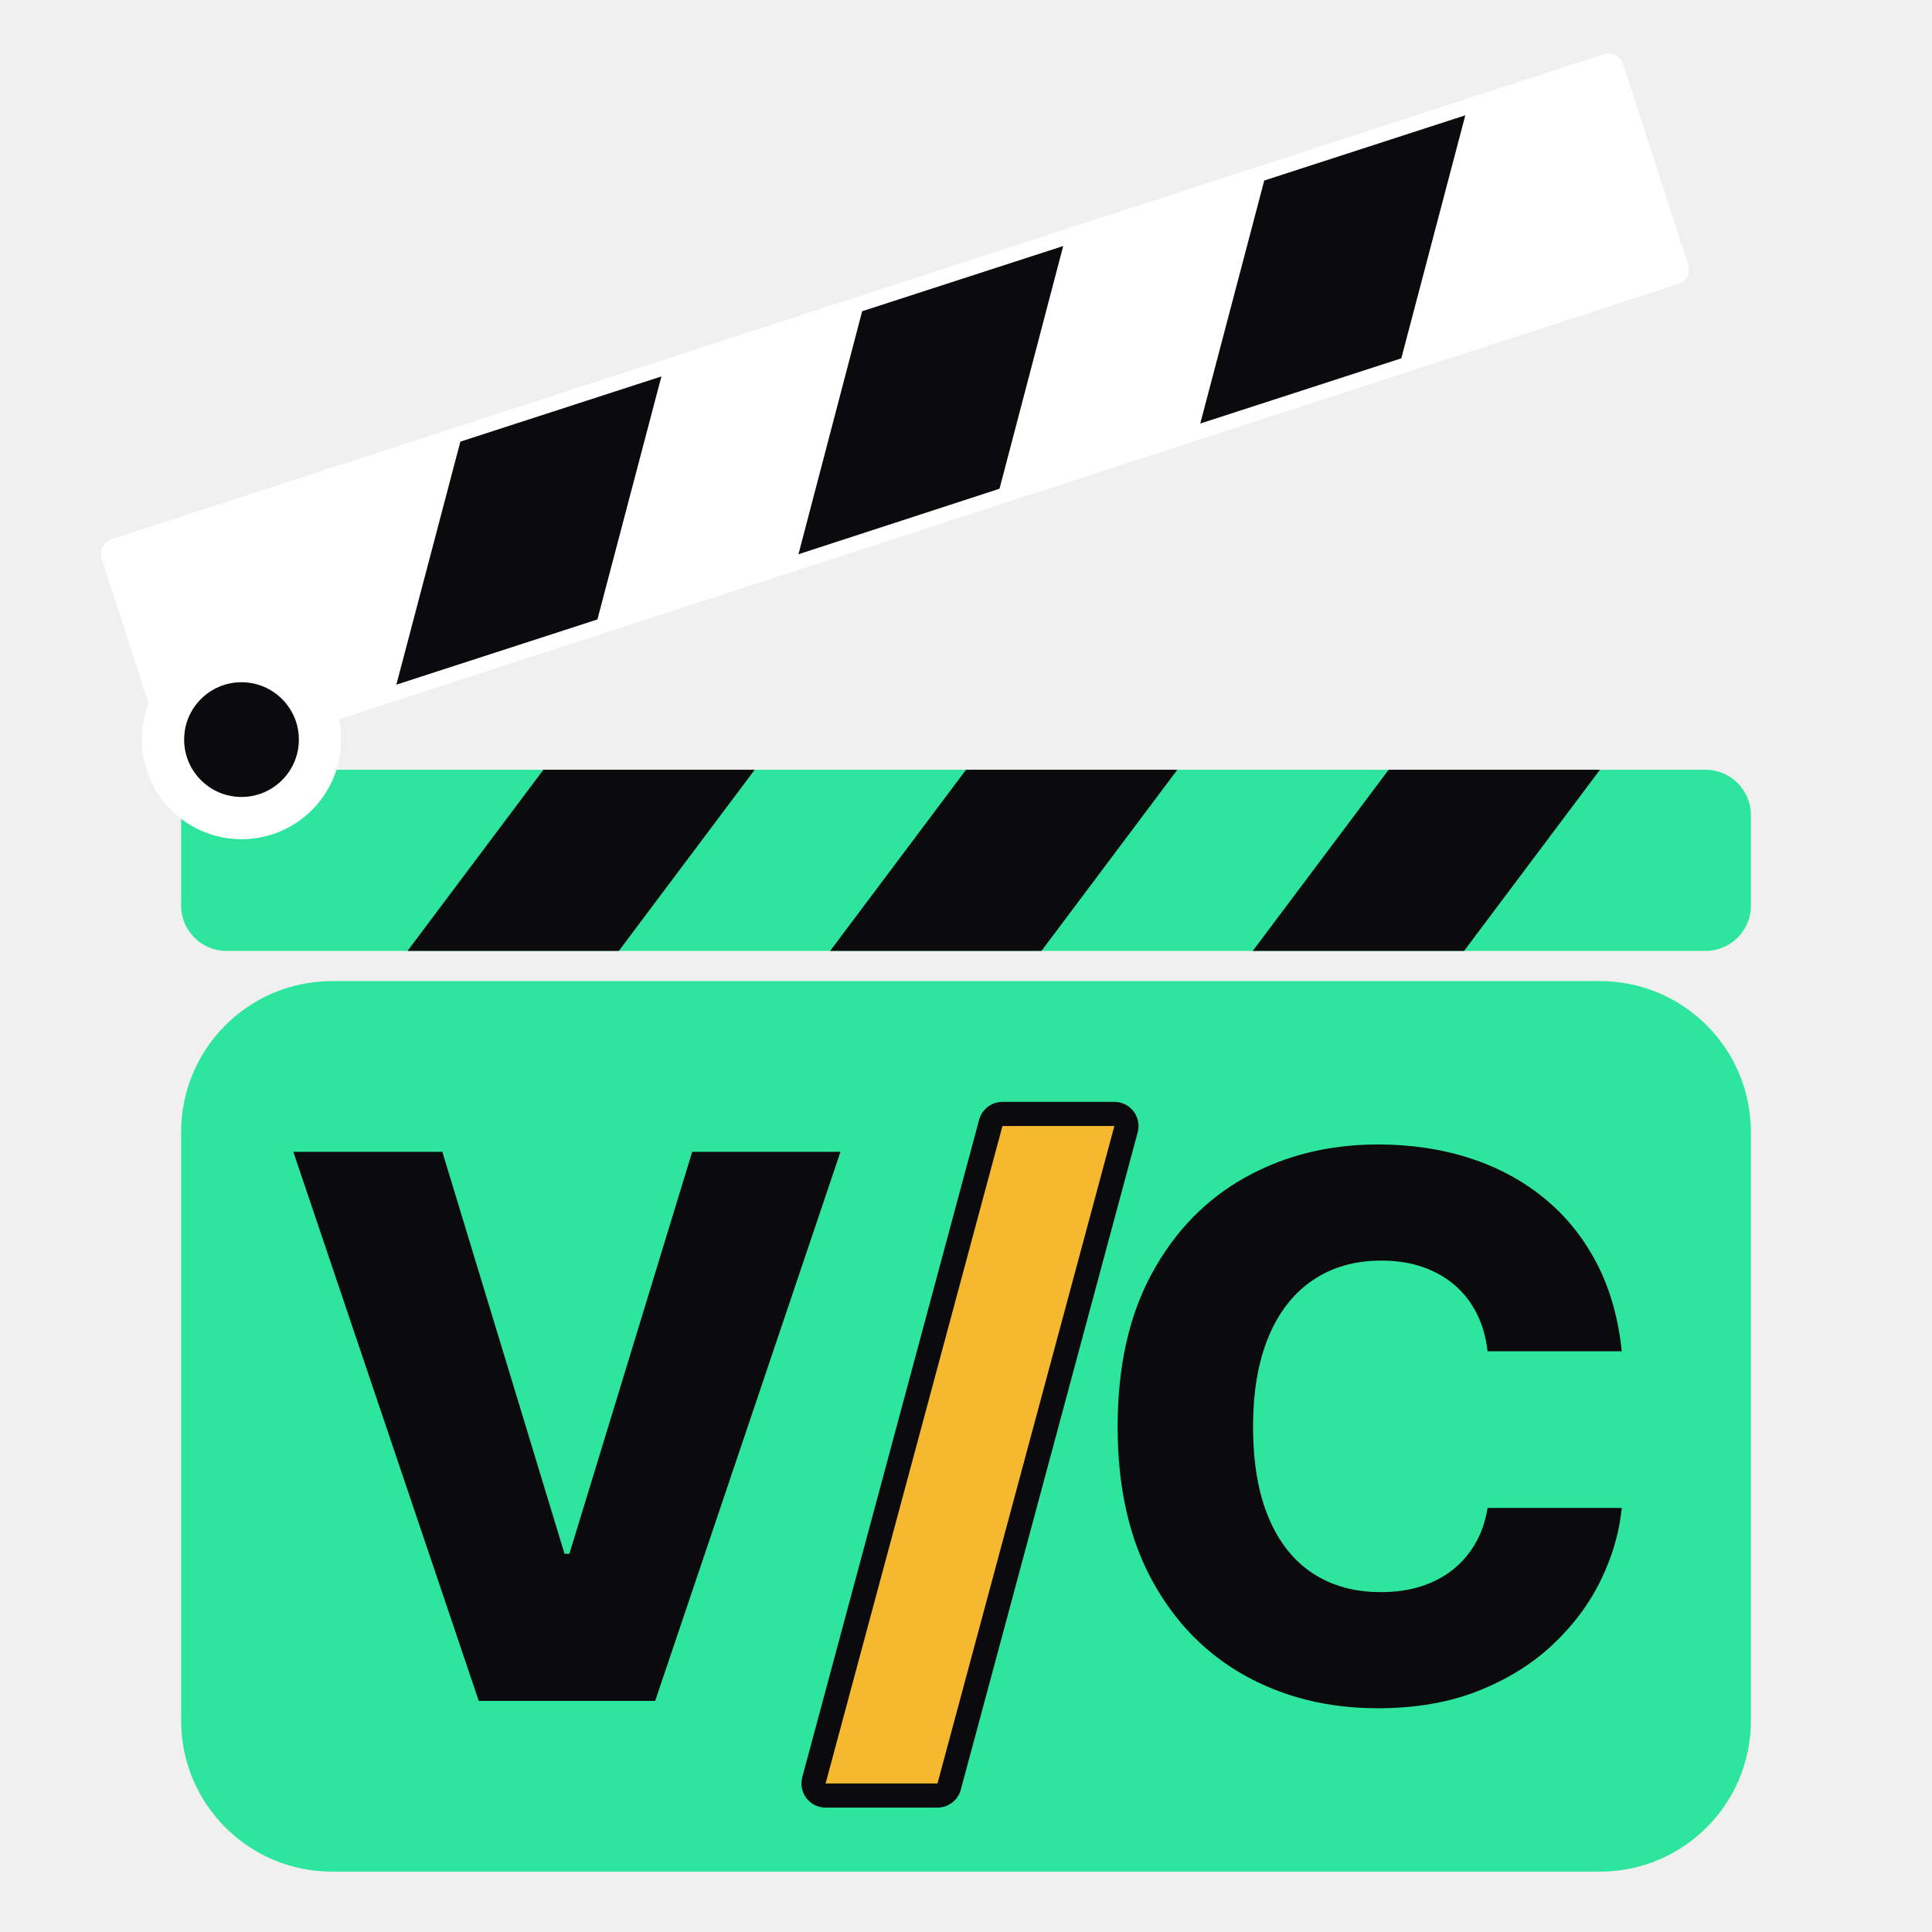
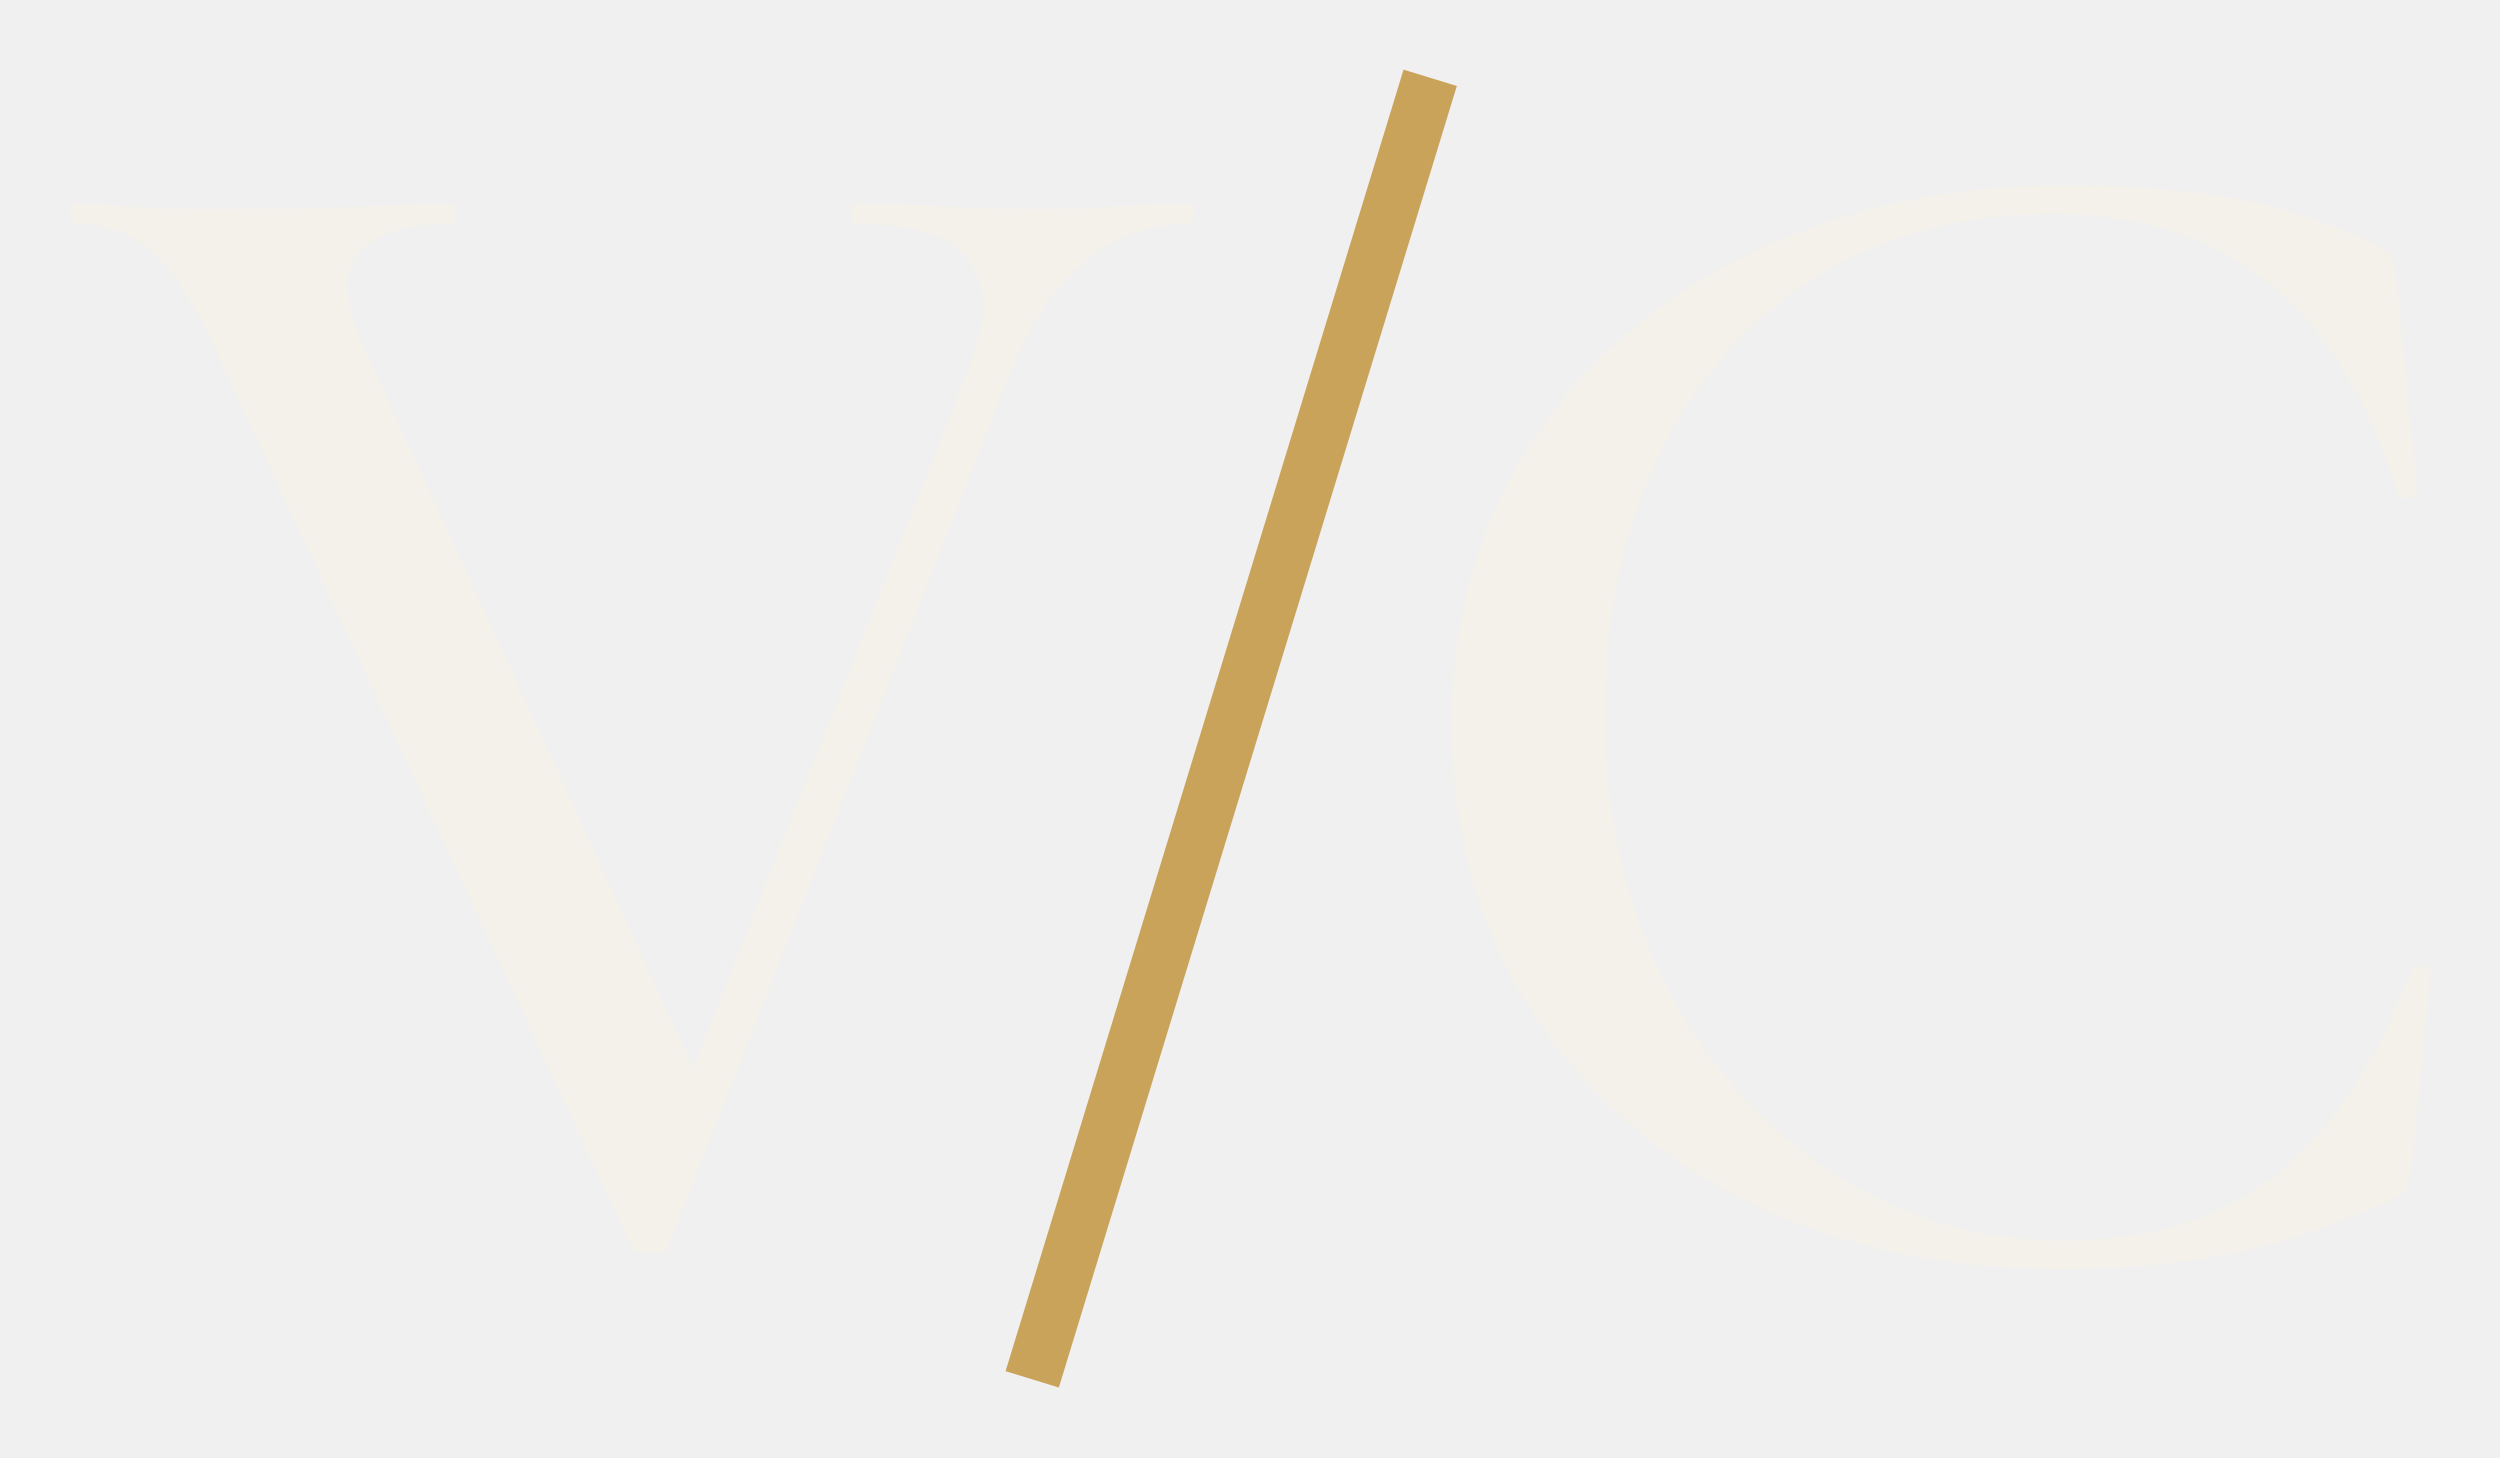
- <svg xmlns="http://www.w3.org/2000/svg" viewBox="0 0 64 64" role="img" aria-label="VentureClap V/C">
-   <g transform="translate(0.0 0)">
-     <rect x="6.0" y="25.5" width="52.0" height="6.0" rx="1.5" fill="#2EE59D" />
-     <path d="M18.00 25.50L25.00 25.50L20.50 31.50L13.50 31.50ZM32.00 25.50L39.00 25.50L34.50 31.50L27.50 31.50ZM46.00 25.50L53.00 25.50L48.50 31.50L41.50 31.50Z" fill="#0B0B0D" />
-     <rect x="6.0" y="32.5" width="52.0" height="29.5" rx="5" fill="#2EE59D" />
-     <path d="M3.84 18.34L53.29 2.27L55.45 8.93L6.00 25.00Z" fill="#FFFFFF" stroke="#FFFFFF" stroke-width="1" stroke-linejoin="round" />
-     <path d="M15.25 14.63L21.91 12.47L19.79 20.52L13.13 22.68ZM28.56 10.31L35.22 8.15L33.11 16.19L26.45 18.36ZM41.88 5.98L48.54 3.82L46.42 11.87L39.76 14.03Z" fill="#0B0B0D" />
-     <circle cx="8.0" cy="24.5" r="2.6" fill="#0B0B0D" stroke="#FFFFFF" stroke-width="1.4" />
-     <path d="M14.653 38.156 18.701 51.471H18.862L22.93 38.156H27.842L21.704 56.344H15.859L9.717 38.156Z" fill="#0B0B0D" />
-     <path d="M36.915 37.301 31.055 59.079H27.349L33.208 37.301Z" fill="#F5B82E" stroke="#0B0B0D" stroke-width="1.6" paint-order="stroke" stroke-linejoin="round" />
-     <path d="M45.641 56.588Q43.185 56.588 41.234 55.502Q39.283 54.416 38.153 52.332Q37.023 50.248 37.023 47.262Q37.023 44.254 38.168 42.165Q39.313 40.075 41.268 38.993Q43.224 37.912 45.641 37.912Q47.291 37.912 48.696 38.368Q50.101 38.825 51.17 39.705Q52.24 40.585 52.898 41.856Q53.556 43.126 53.722 44.762H49.278Q49.2 44.074 48.923 43.52Q48.646 42.965 48.191 42.573Q47.735 42.182 47.125 41.97Q46.515 41.759 45.758 41.759Q44.442 41.759 43.485 42.41Q42.528 43.061 42.019 44.29Q41.51 45.519 41.51 47.262Q41.51 49.062 42.029 50.285Q42.547 51.508 43.495 52.124Q44.442 52.741 45.738 52.741Q46.466 52.741 47.062 52.554Q47.657 52.367 48.118 52.005Q48.578 51.642 48.874 51.127Q49.171 50.612 49.278 49.953H53.722Q53.605 51.161 53.03 52.343Q52.455 53.524 51.434 54.483Q50.414 55.441 48.965 56.015Q47.516 56.588 45.641 56.588Z" fill="#0B0B0D" />
+ <svg xmlns="http://www.w3.org/2000/svg" viewBox="0 0 71.8 41.85" role="img" aria-label="VentureClap V/C">
+   <g transform="translate(2.1 -12.15) scale(1)">
+     <path d="M32.064 18.0Q32.208 18.0 32.208 18.288Q32.208 18.576 32.064 18.576Q30.432 18.576 29.112 19.608Q27.792 20.64 26.88 22.944L17.088 47.952Q17.04 48.144 16.584 48.144Q16.128 48.144 16.032 47.952L3.984 21.984Q3.168 20.208 2.28 19.392Q1.392 18.576 0.048 18.576Q-0.096 18.576 -0.096 18.288Q-0.096 18.0 0.048 18.0Q0.672 18.0 1.2 18.048Q1.728 18.096 2.352 18.12Q2.976 18.144 3.888 18.144Q5.712 18.144 7.008 18.12Q8.304 18.096 9.216 18.048Q10.128 18.0 10.848 18.0Q10.992 18.0 10.992 18.288Q10.992 18.576 10.848 18.576Q8.928 18.576 8.208 19.416Q7.488 20.256 8.352 22.128L17.808 42.816L25.728 22.704Q26.496 20.736 25.752 19.656Q25.008 18.576 22.464 18.576Q22.32 18.576 22.32 18.288Q22.32 18.0 22.464 18.0Q23.712 18.0 24.84 18.072Q25.968 18.144 27.792 18.144Q29.184 18.144 30.024 18.072Q30.864 18.0 32.064 18.0ZM57.205 17.472Q59.041 17.472 60.601 17.642Q62.161 17.813 63.527 18.193Q64.893 18.574 66.143 19.19Q66.496 19.361 66.589 19.524Q66.683 19.687 66.731 20.268L67.329 26.28Q67.329 26.398 67.075 26.459Q66.822 26.52 66.753 26.328Q65.567 22.387 63.121 20.341Q60.676 18.295 56.86 18.295Q53.041 18.295 50.143 20.06Q47.245 21.826 45.623 25.068Q44.001 28.31 44.001 32.748Q44.001 35.976 45.01 38.728Q46.019 41.479 47.827 43.505Q49.636 45.53 52.007 46.655Q54.378 47.779 57.129 47.779Q60.933 47.779 63.31 45.852Q65.687 43.925 67.153 39.998Q67.223 39.854 67.465 39.902Q67.708 39.95 67.708 40.068L67.173 45.545Q67.125 46.121 67.018 46.276Q66.911 46.43 66.558 46.622Q64.122 47.729 61.895 48.166Q59.668 48.602 57.102 48.602Q51.997 48.602 48.045 46.632Q44.092 44.662 41.841 41.116Q39.589 37.57 39.589 32.926Q39.589 29.47 40.905 26.632Q42.22 23.794 44.613 21.745Q47.005 19.697 50.212 18.584Q53.418 17.472 57.205 17.472Z" fill="#F4F1EA" />
+     <path d="M38.21 14.15L39.74 14.62L28.31 52.00L26.78 51.53Z" fill="#C9A35A" />
  </g>
</svg>
